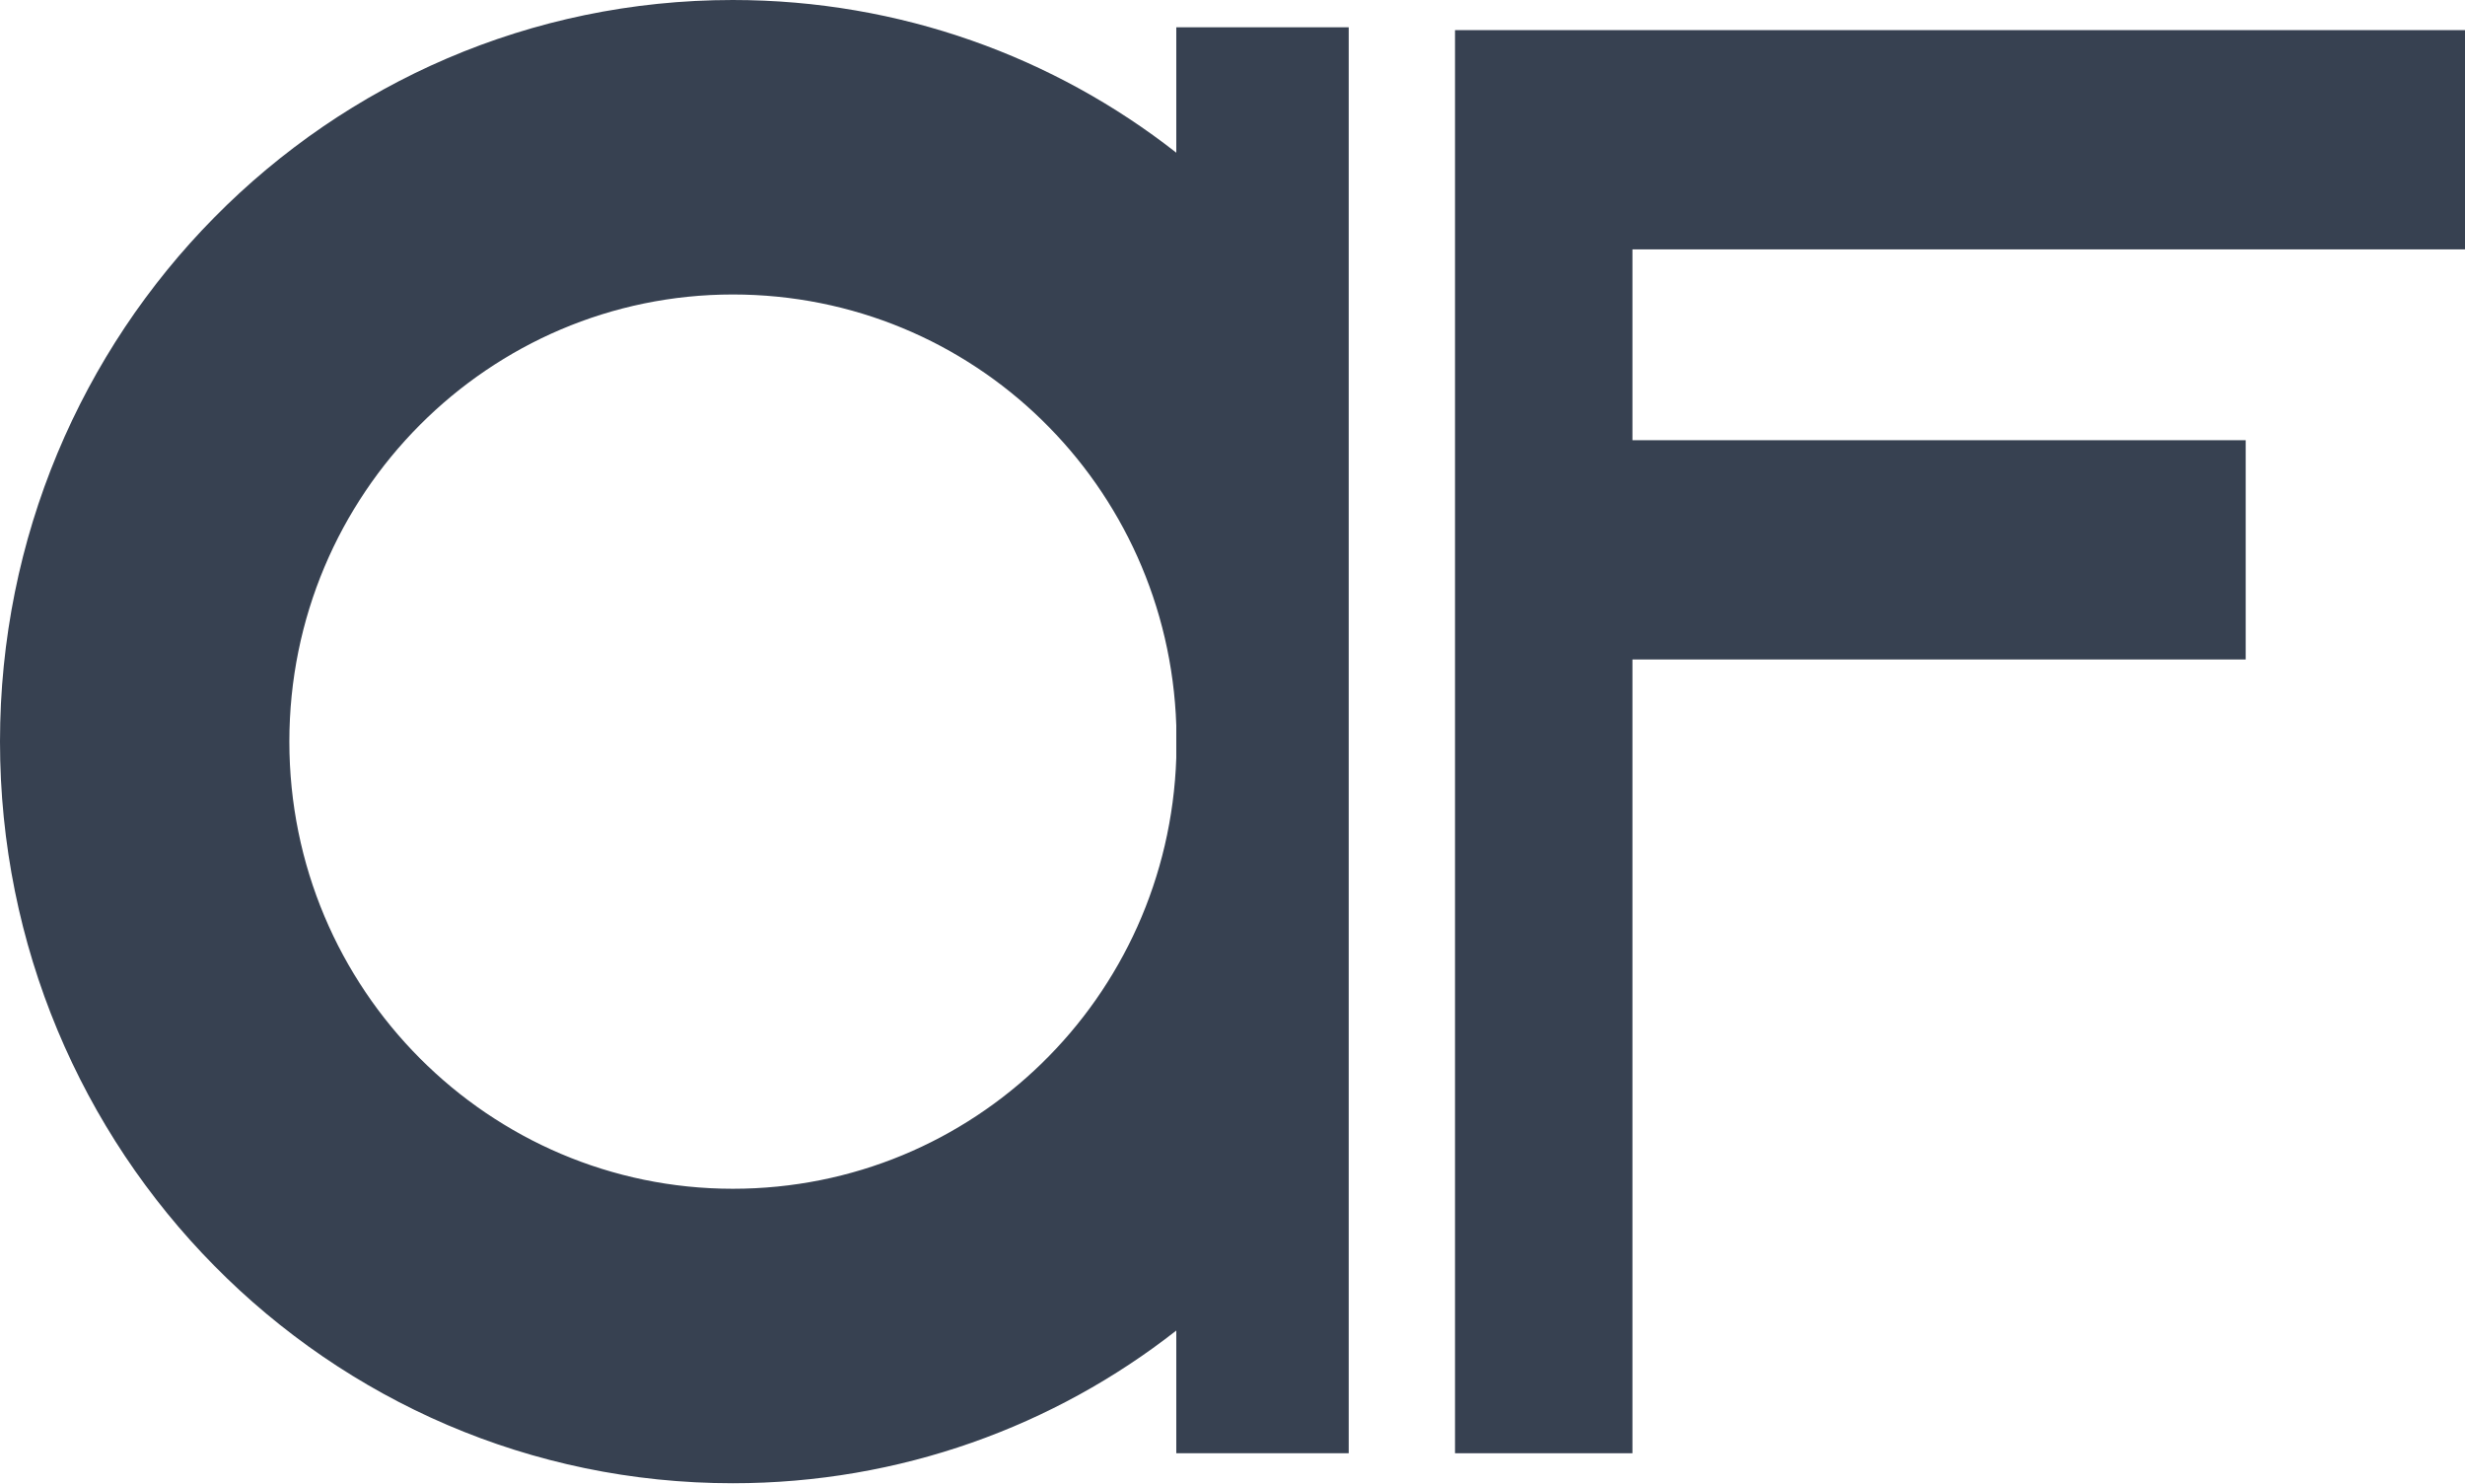
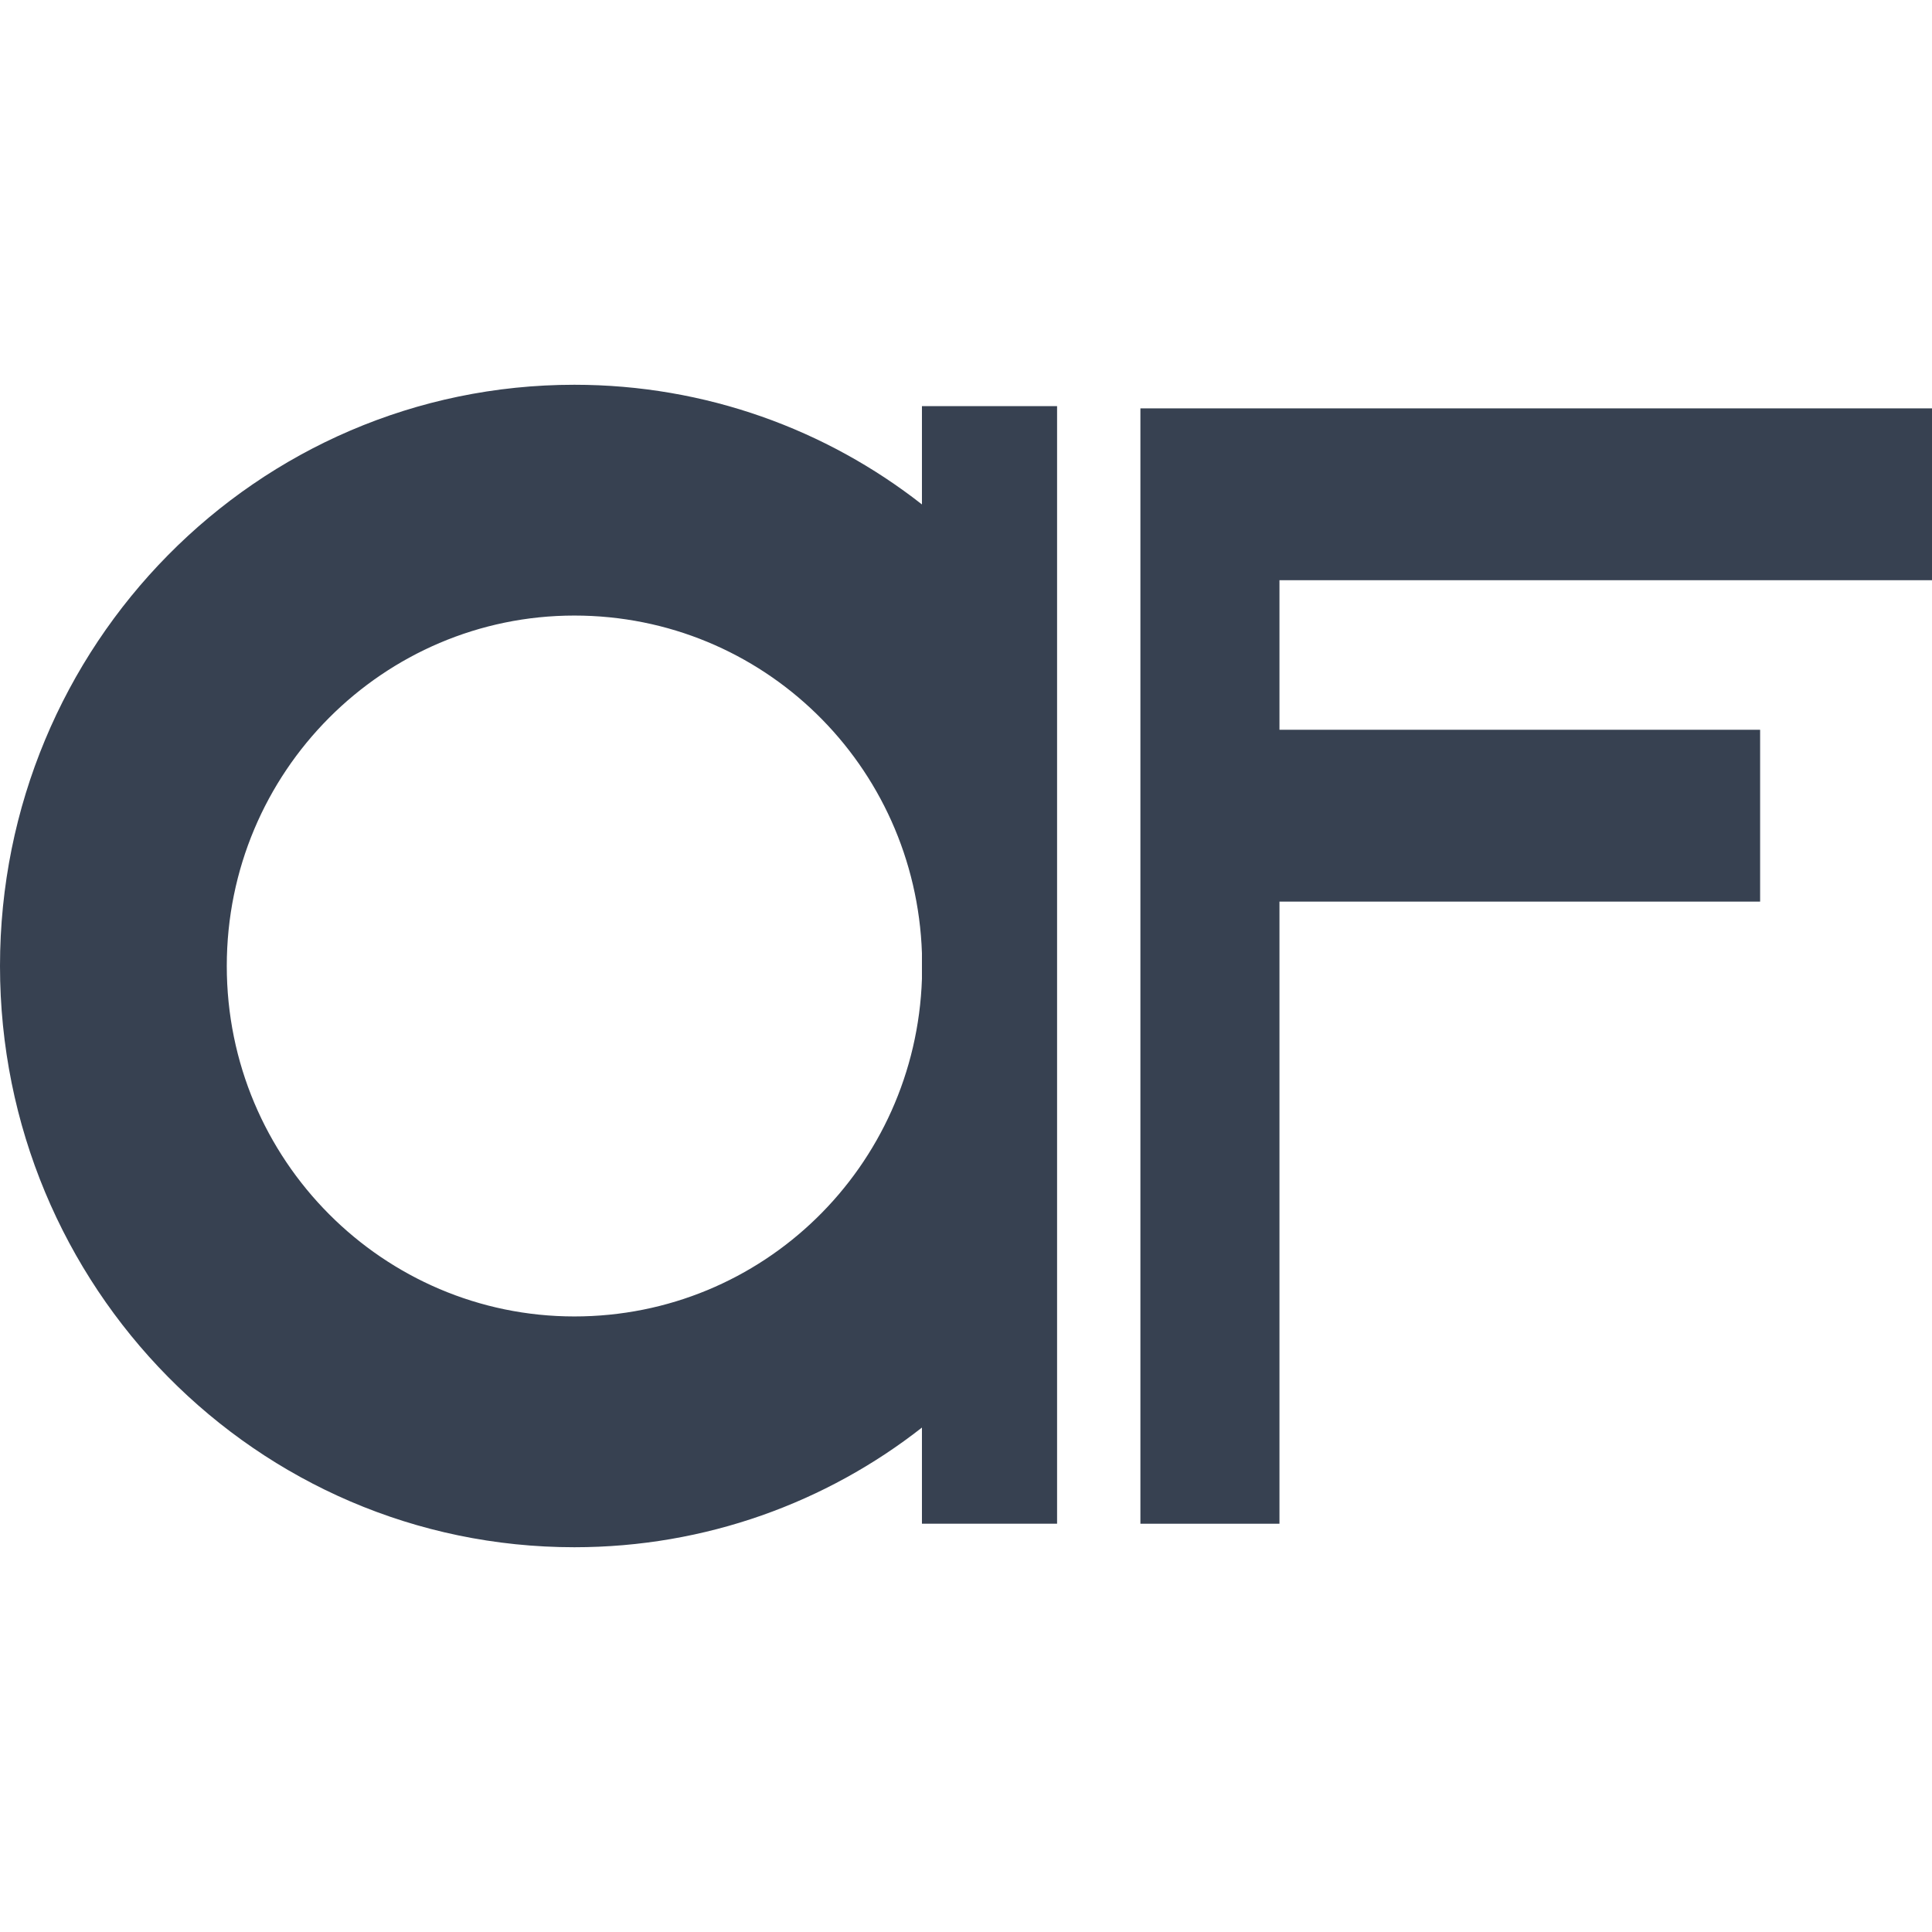
- <svg xmlns="http://www.w3.org/2000/svg" width="118" height="71" viewBox="0 0 118 71" fill="none">
-   <path d="M56.309 1.305H64.563V69.564H56.309V63.691C50.483 68.259 43.105 71 35.08 71C15.663 71 0 55.077 0 35.5C0 15.923 15.663 0 35.08 0C43.105 0 50.483 2.741 56.309 7.309V1.305ZM56.309 36.283V34.717C55.92 23.232 46.6 14.096 35.08 14.096C23.43 14.096 13.851 23.623 13.851 35.5C13.851 47.377 23.43 56.904 35.08 56.904C46.6 56.904 55.92 47.768 56.309 36.283Z" fill="#374151" />
-   <path d="M78.145 31.567V69.564H69.652V1.442H118V11.937H78.145V21.072H107.502V31.567H78.145Z" fill="#374151" />
+ <svg xmlns="http://www.w3.org/2000/svg" width="118" height="118" viewBox="0 0 118 118" fill="none">
+   <g transform="translate(0 23.5)">
+     <path d="M56.309 1.305H64.563V69.564H56.309V63.691C50.483 68.259 43.105 71 35.08 71C15.663 71 0 55.077 0 35.5C0 15.923 15.663 0 35.08 0C43.105 0 50.483 2.741 56.309 7.309V1.305ZM56.309 36.283V34.717C55.92 23.232 46.6 14.096 35.08 14.096C23.43 14.096 13.851 23.623 13.851 35.5C13.851 47.377 23.43 56.904 35.08 56.904C46.6 56.904 55.92 47.768 56.309 36.283Z" fill="#374151" />
+     <path d="M78.145 31.567V69.564H69.652V1.442H118V11.937H78.145V21.072H107.502V31.567H78.145Z" fill="#374151" />
+   </g>
</svg>
